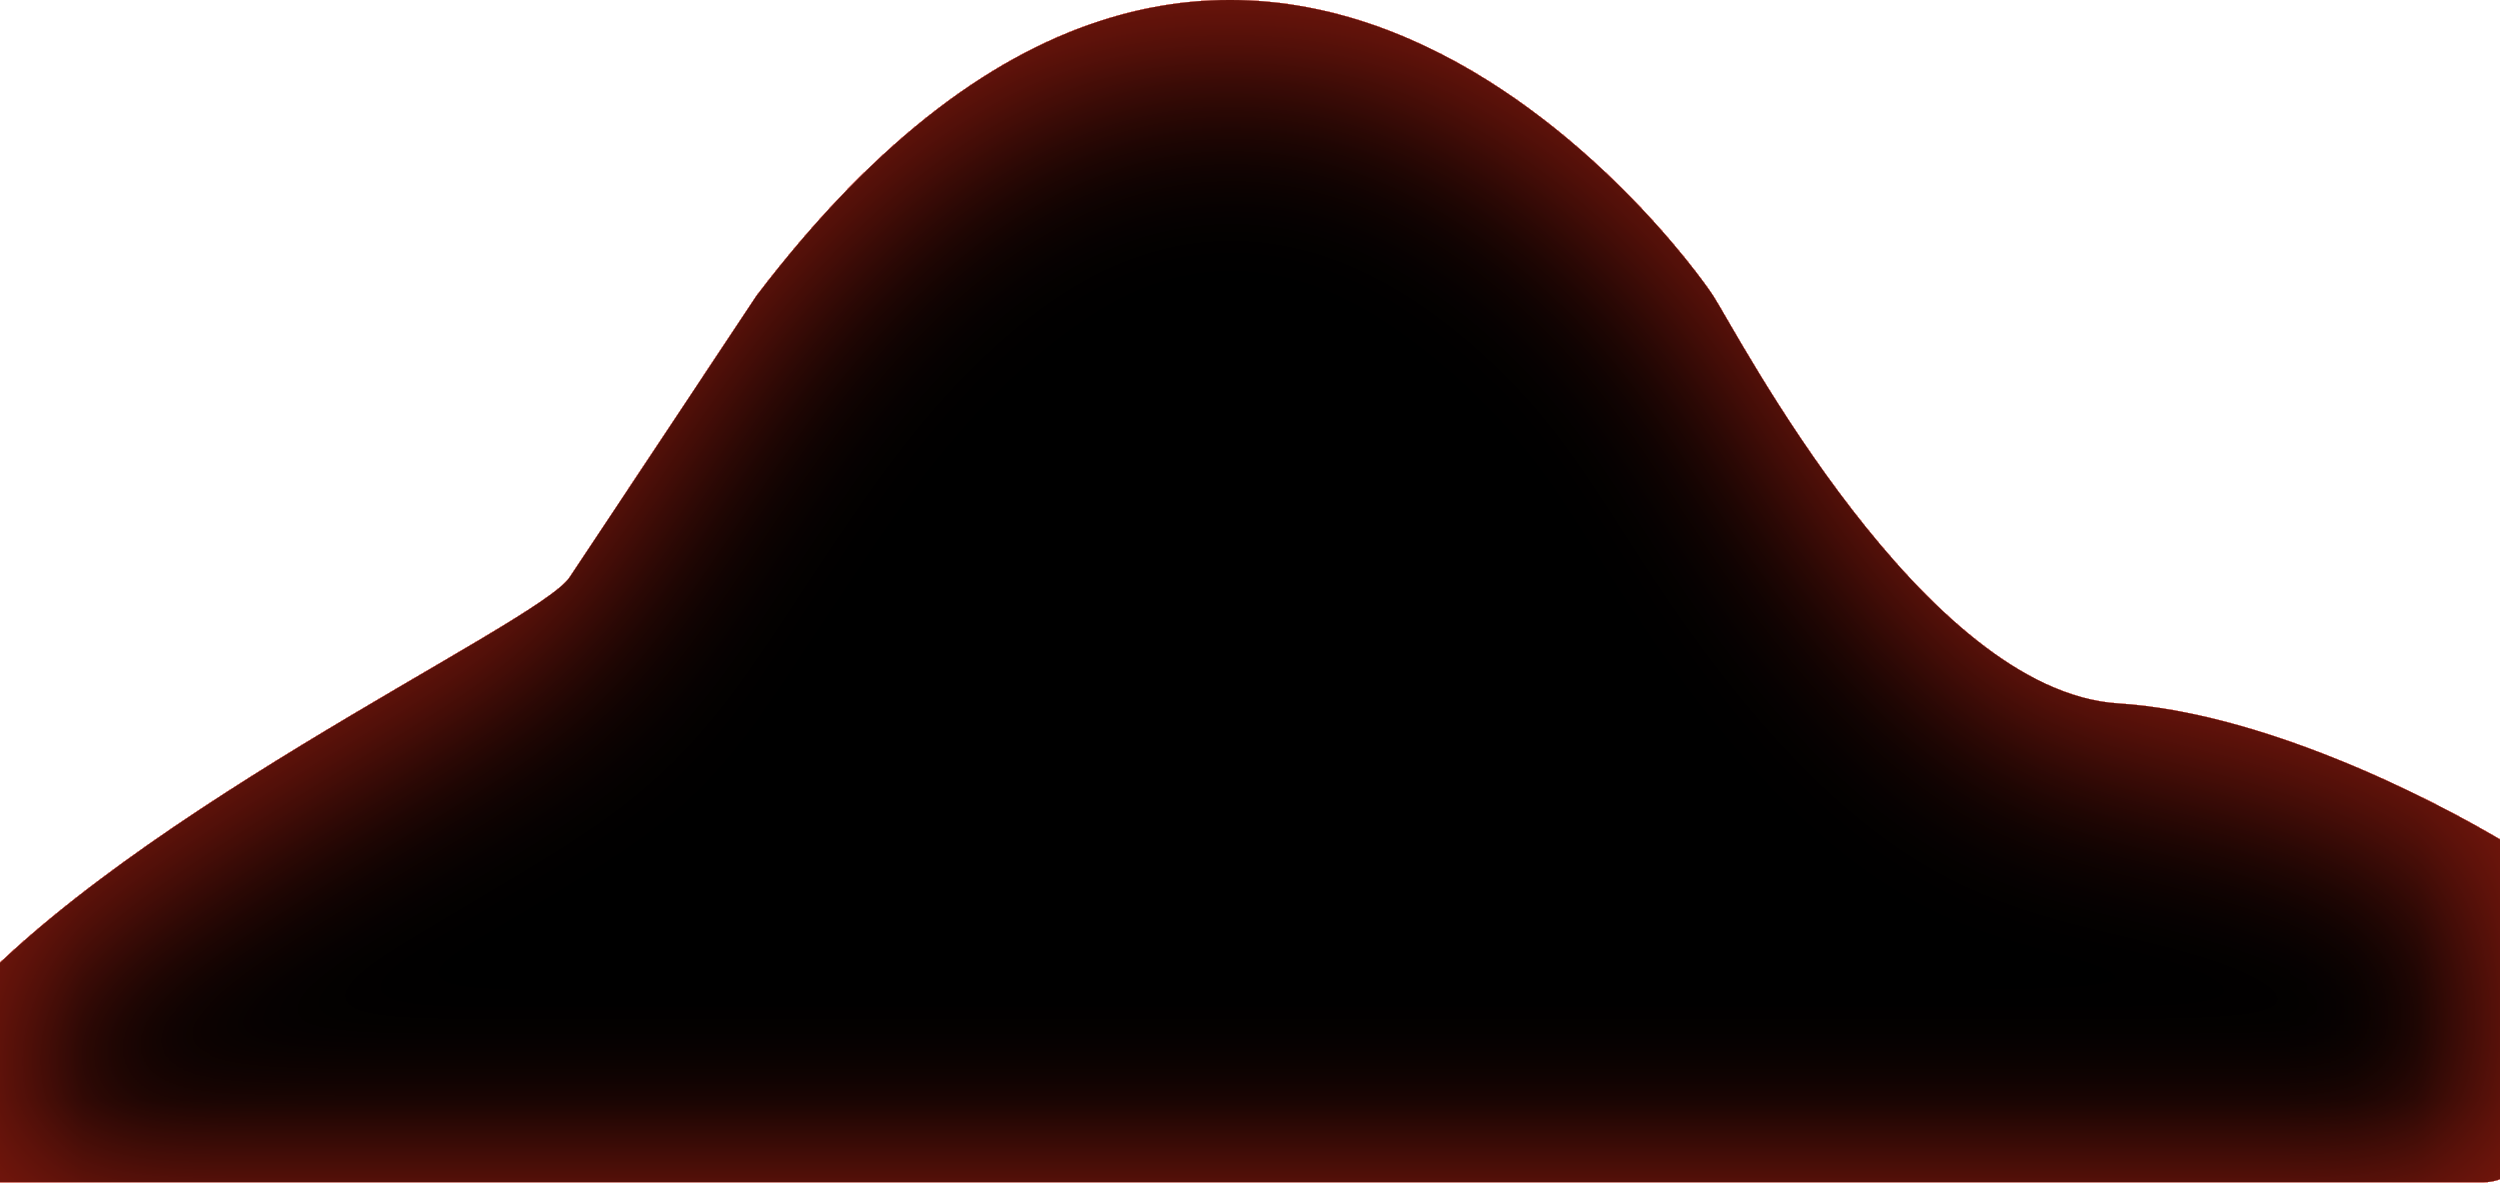
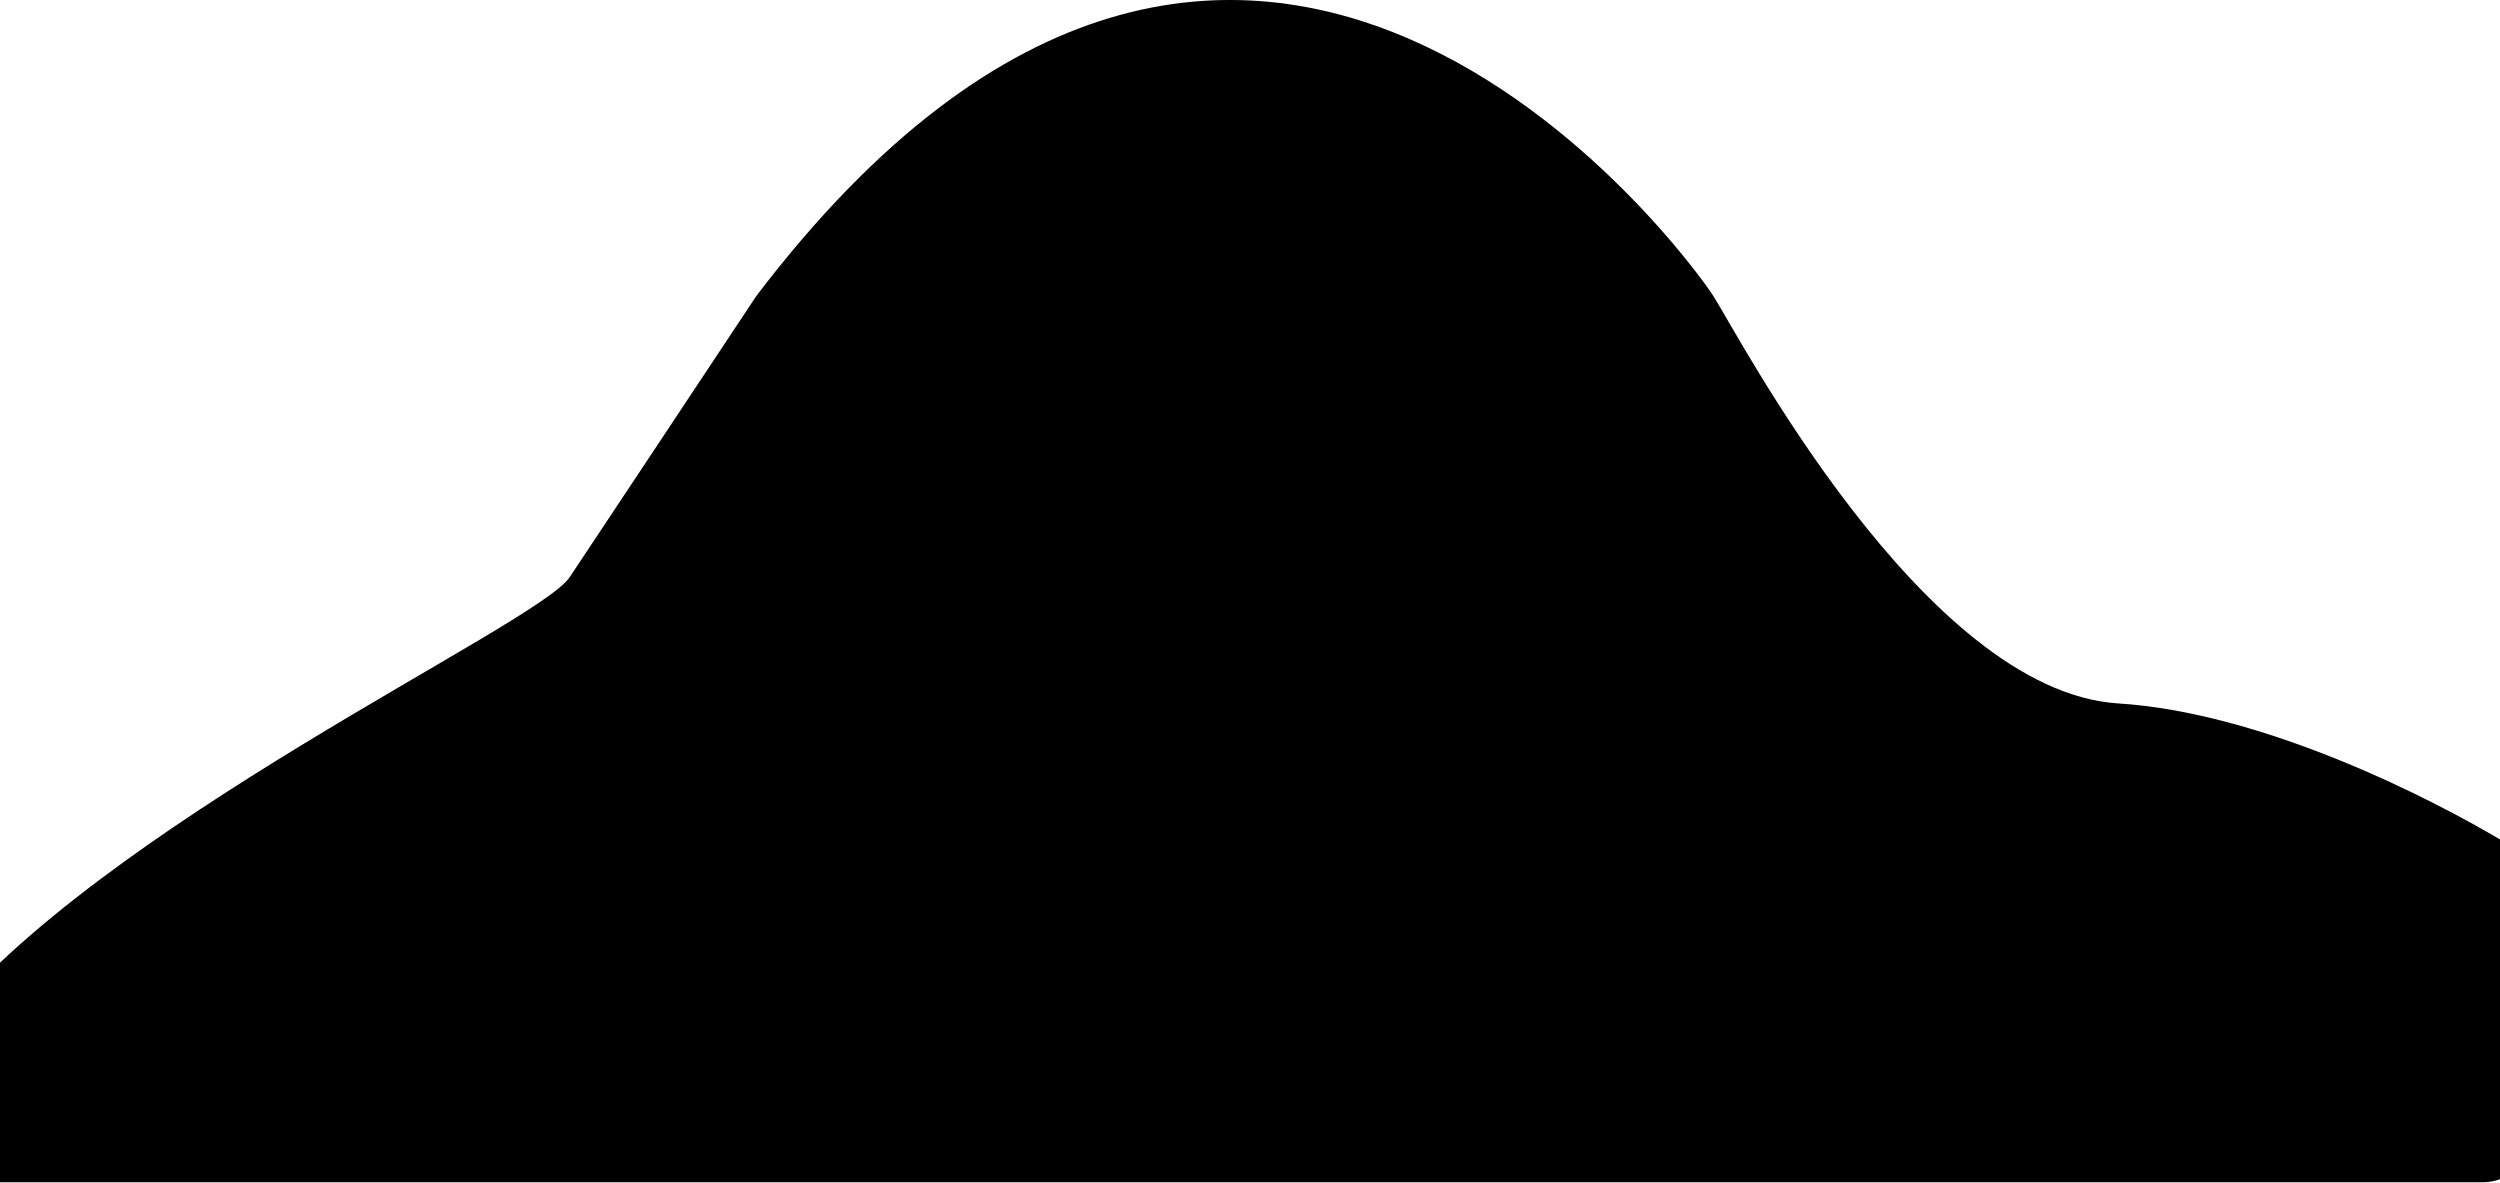
<svg xmlns="http://www.w3.org/2000/svg" width="1440" height="681" viewBox="0 0 1440 681" fill="none">
-   <g filter="url(#filter0_i_866_4602)">
-     <path d="M1220.17 405.181C1301.72 410.346 1397.27 457.584 1445.75 486.944C1454.11 492.008 1459 501.162 1459 510.936V652C1459 668.016 1446.02 681 1430 681H-13C-29.016 681 -42 668.016 -42 652V610.597C-42 604.476 -40.141 598.534 -36.362 593.72C56.516 475.393 309.52 360.345 328.11 332.48C343.294 309.719 406.138 214.985 435.663 170.463C718.781 -201.766 972.638 148.335 986.873 170.463C1001.11 192.591 1107.87 398.068 1220.17 405.181Z" fill="black" />
-   </g>
-   <defs>
-     <filter id="filter0_i_866_4602" x="-42" y="0" width="1501" height="720" filterUnits="userSpaceOnUse" color-interpolation-filters="sRGB">
-       <feFlood flood-opacity="0" result="BackgroundImageFix" />
-       <feBlend mode="normal" in="SourceGraphic" in2="BackgroundImageFix" result="shape" />
-       <feColorMatrix in="SourceAlpha" type="matrix" values="0 0 0 0 0 0 0 0 0 0 0 0 0 0 0 0 0 0 127 0" result="hardAlpha" />
-       <feOffset dy="39" />
-       <feGaussianBlur stdDeviation="50.5" />
-       <feComposite in2="hardAlpha" operator="arithmetic" k2="-1" k3="1" />
-       <feColorMatrix type="matrix" values="0 0 0 0 0.965 0 0 0 0 0.184 0 0 0 0 0.102 0 0 0 0.5 0" />
-       <feBlend mode="normal" in2="shape" result="effect1_innerShadow_866_4602" />
-     </filter>
-   </defs>
+   <path d="M1220.17 405.181C1301.72 410.346 1397.27 457.584 1445.75 486.944C1454.11 492.008 1459 501.162 1459 510.936V652C1459 668.016 1446.02 681 1430 681H-13C-29.016 681 -42 668.016 -42 652V610.597C-42 604.476 -40.141 598.534 -36.362 593.72C56.516 475.393 309.52 360.345 328.11 332.48C343.294 309.719 406.138 214.985 435.663 170.463C718.781 -201.766 972.638 148.335 986.873 170.463C1001.11 192.591 1107.87 398.068 1220.17 405.181Z" fill="black" />
</svg>
